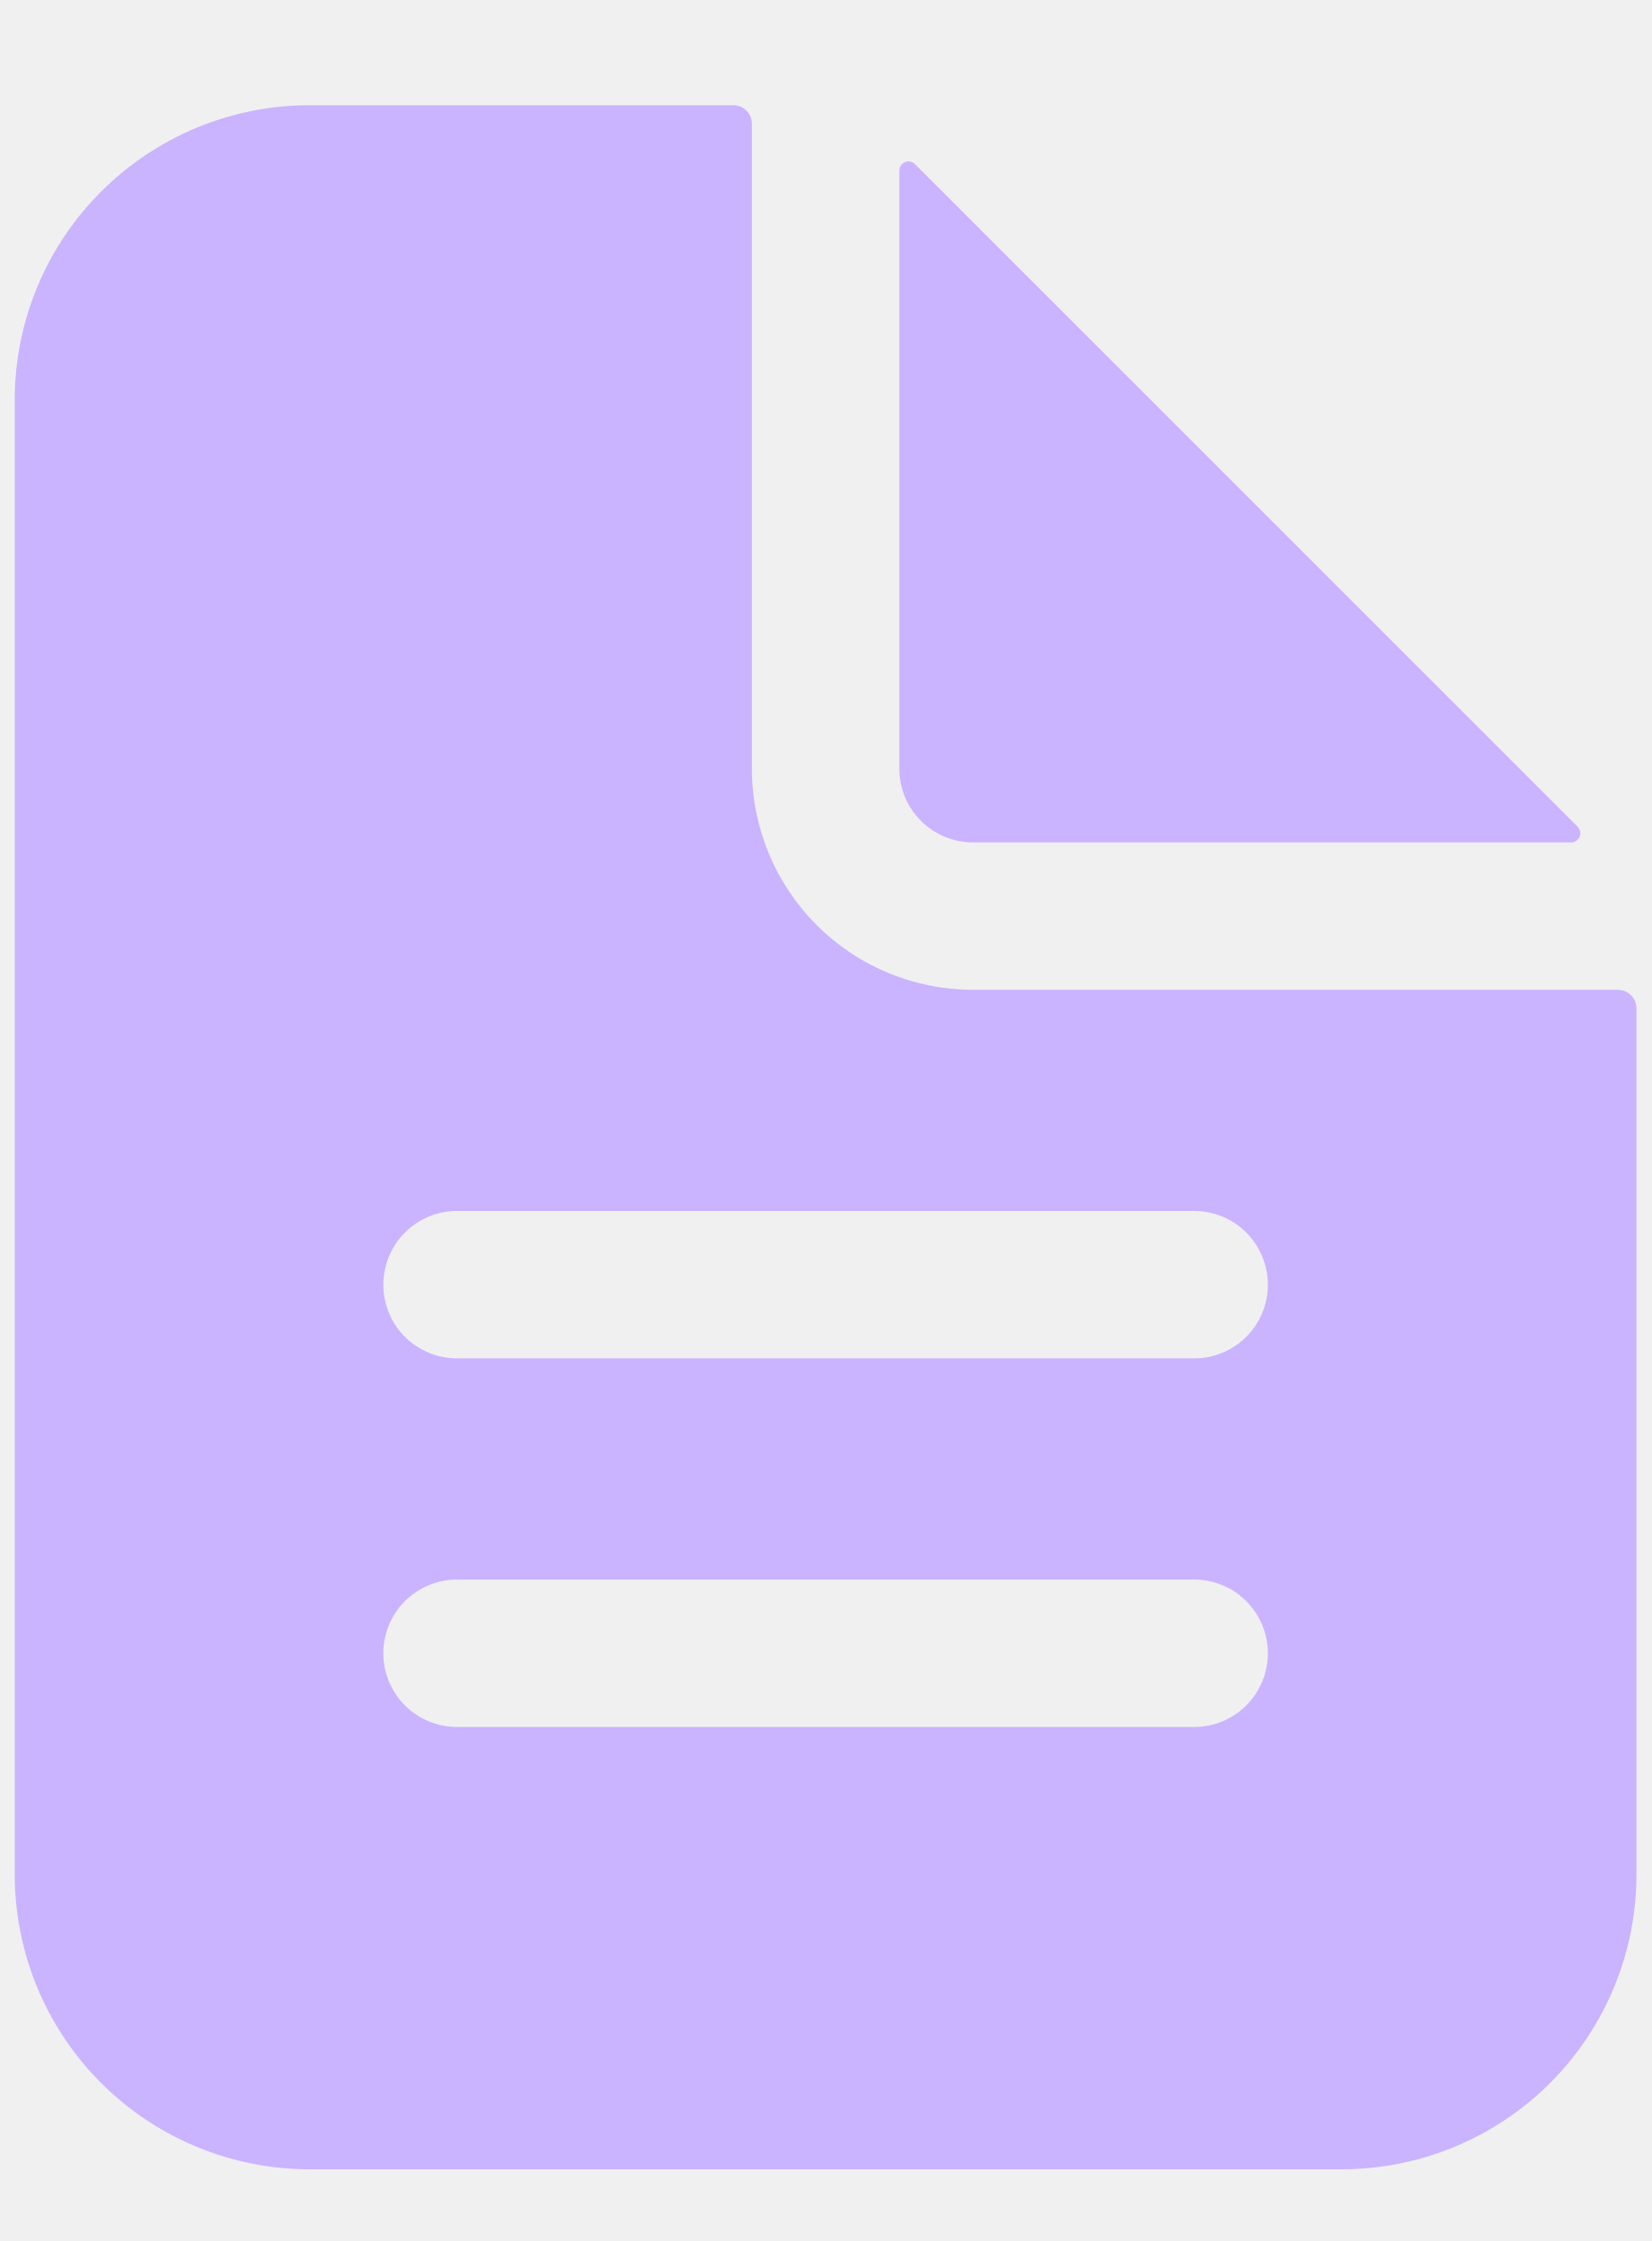
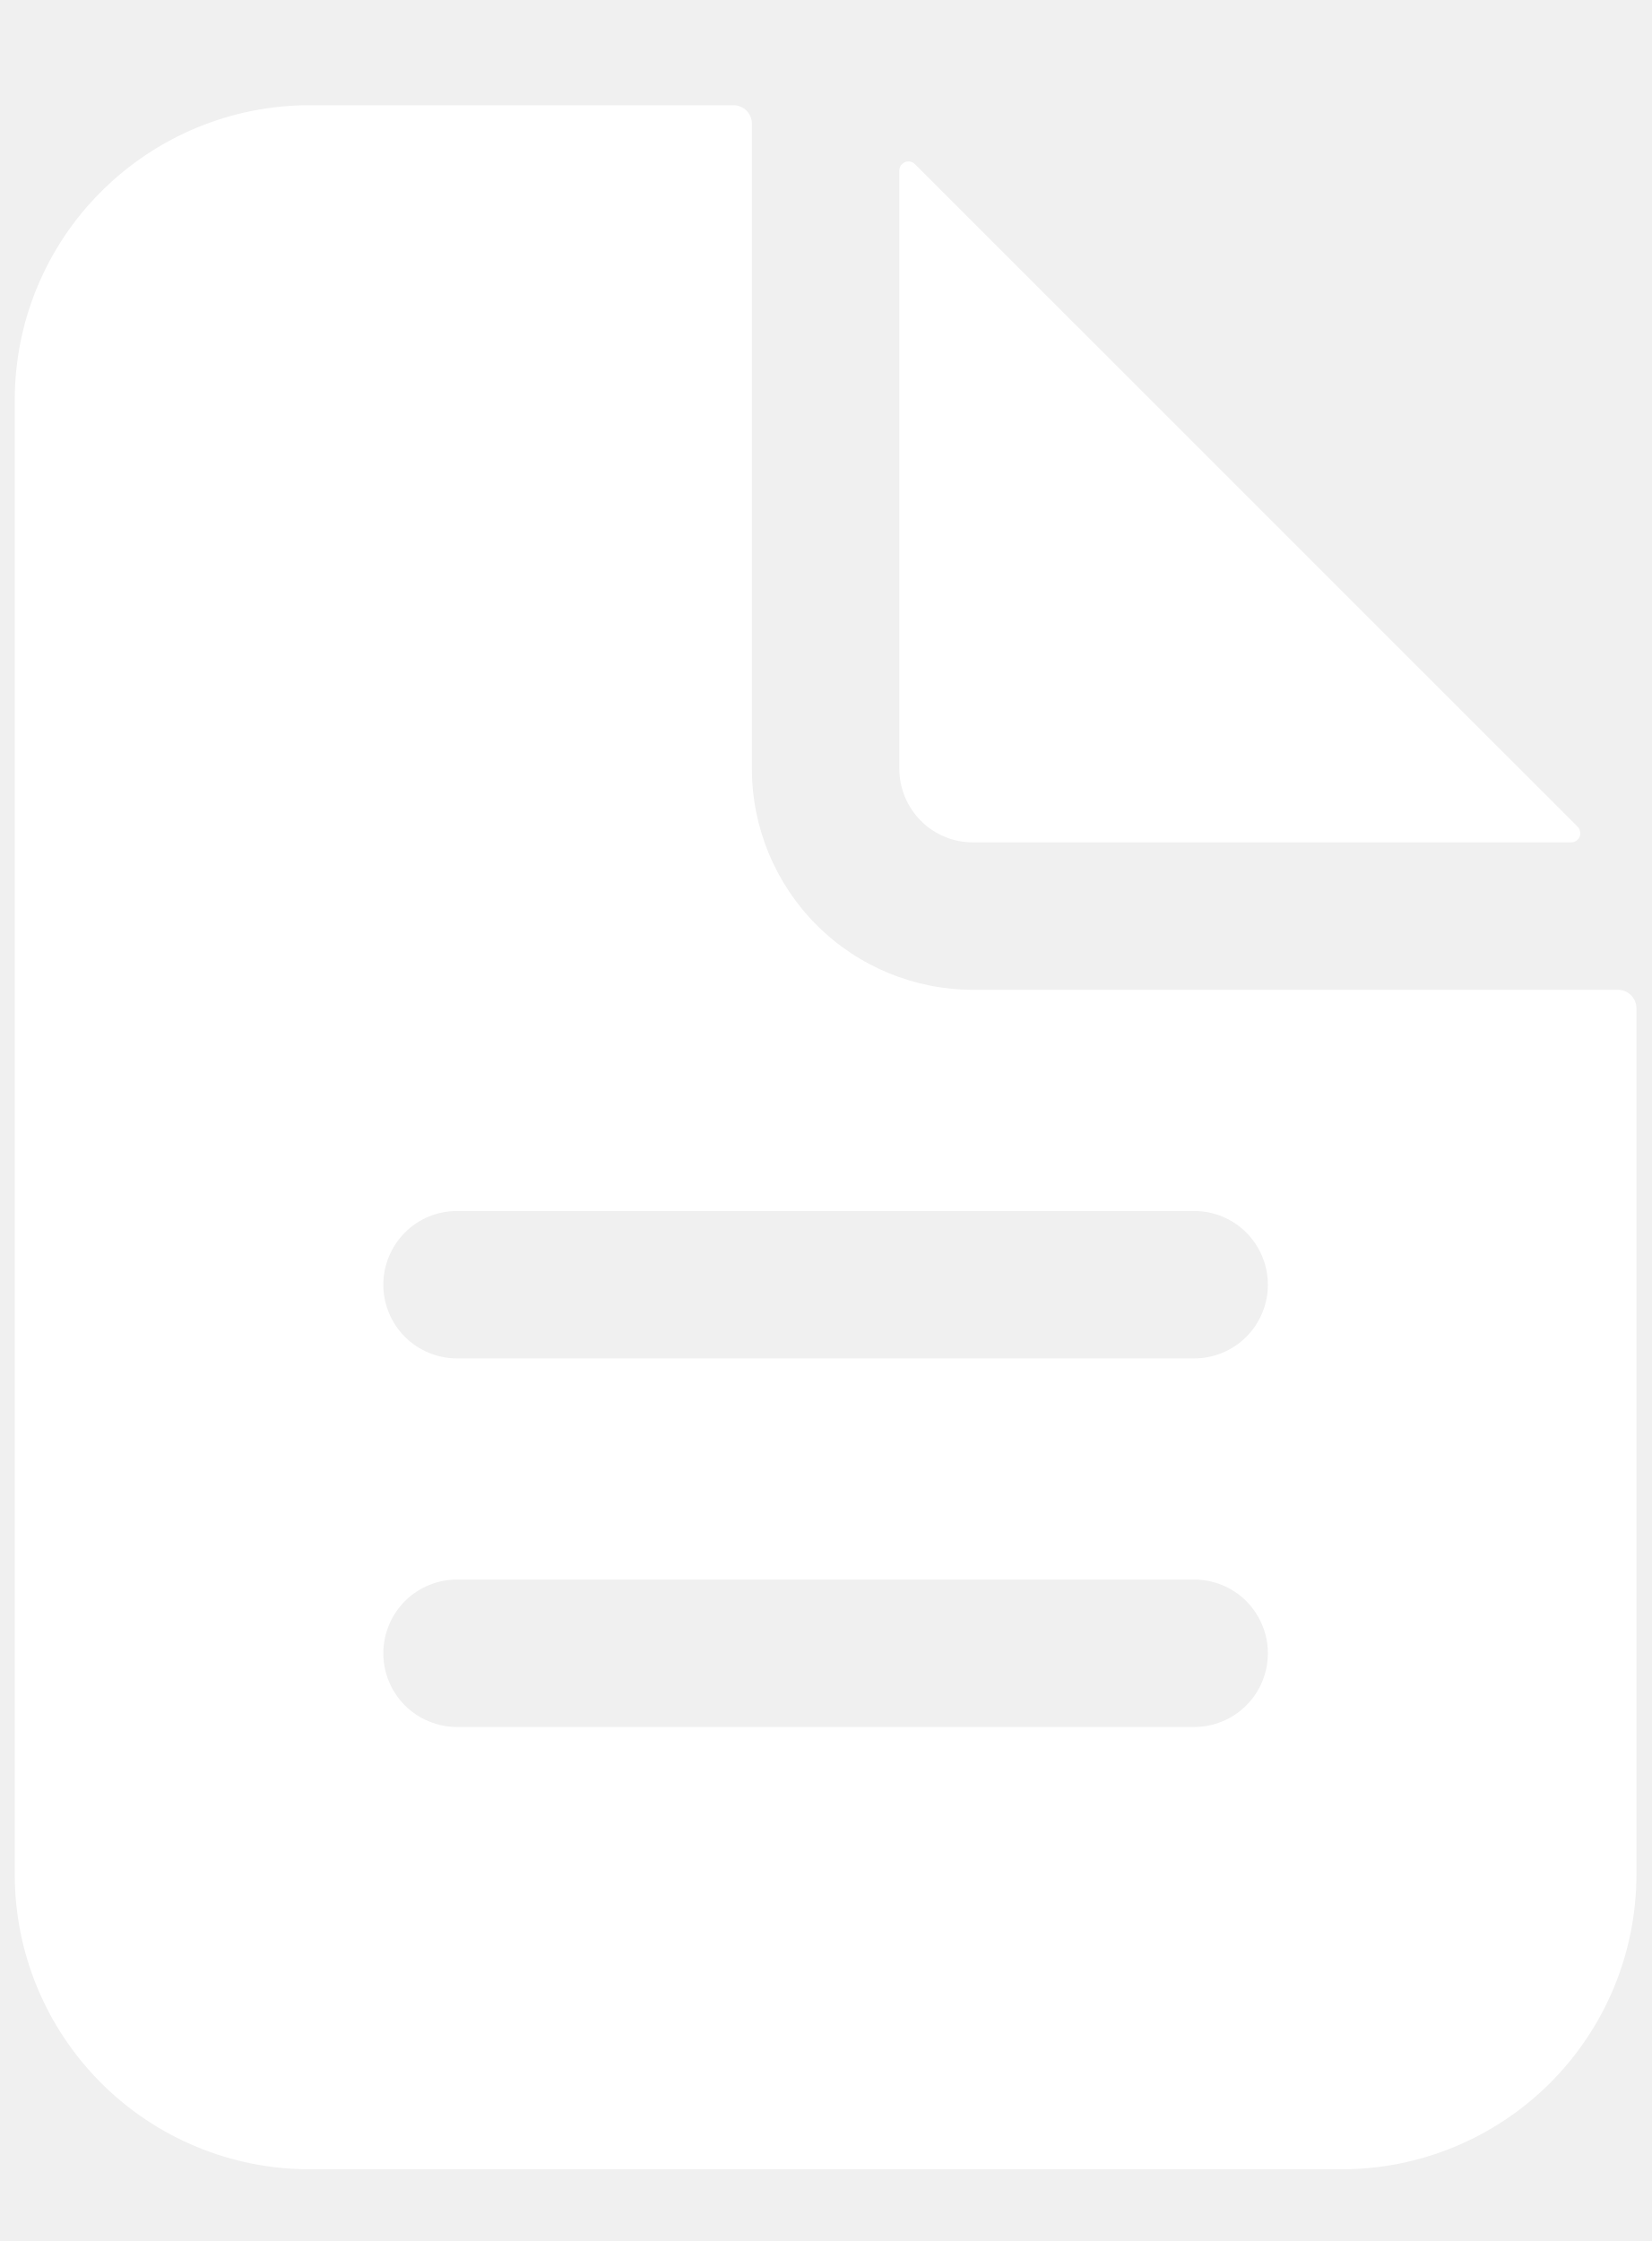
<svg xmlns="http://www.w3.org/2000/svg" width="14" height="19" viewBox="0 0 14 19" fill="none">
-   <path d="M13.719 8.392H8.25C7.753 8.392 7.276 8.195 6.924 7.843C6.573 7.492 6.375 7.015 6.375 6.517V1.049C6.375 1.007 6.359 0.967 6.329 0.938C6.3 0.909 6.26 0.892 6.219 0.892H2.625C1.962 0.892 1.326 1.156 0.857 1.625C0.388 2.093 0.125 2.729 0.125 3.392V15.892C0.125 16.555 0.388 17.191 0.857 17.66C1.326 18.129 1.962 18.392 2.625 18.392H11.375C12.038 18.392 12.674 18.129 13.143 17.66C13.612 17.191 13.875 16.555 13.875 15.892V8.549C13.875 8.507 13.858 8.467 13.829 8.438C13.8 8.409 13.76 8.392 13.719 8.392ZM10.125 14.642H3.875C3.709 14.642 3.55 14.576 3.433 14.459C3.316 14.342 3.25 14.183 3.25 14.017C3.25 13.852 3.316 13.693 3.433 13.575C3.55 13.458 3.709 13.392 3.875 13.392H10.125C10.291 13.392 10.45 13.458 10.567 13.575C10.684 13.693 10.75 13.852 10.75 14.017C10.75 14.183 10.684 14.342 10.567 14.459C10.45 14.576 10.291 14.642 10.125 14.642ZM10.125 11.517H3.875C3.709 11.517 3.55 11.451 3.433 11.334C3.316 11.217 3.25 11.058 3.25 10.892C3.25 10.727 3.316 10.568 3.433 10.45C3.55 10.333 3.709 10.267 3.875 10.267H10.125C10.291 10.267 10.45 10.333 10.567 10.45C10.684 10.568 10.75 10.727 10.75 10.892C10.75 11.058 10.684 11.217 10.567 11.334C10.45 11.451 10.291 11.517 10.125 11.517Z" fill="#CAB3FF" />
-   <path d="M13.376 7.009L7.758 1.392C7.747 1.381 7.733 1.373 7.718 1.37C7.703 1.367 7.688 1.369 7.673 1.375C7.659 1.381 7.647 1.391 7.638 1.403C7.63 1.416 7.625 1.431 7.625 1.447V6.517C7.625 6.683 7.691 6.842 7.808 6.959C7.925 7.077 8.084 7.142 8.25 7.142H13.321C13.336 7.142 13.351 7.138 13.364 7.129C13.377 7.121 13.387 7.108 13.393 7.094C13.399 7.08 13.4 7.064 13.397 7.049C13.394 7.034 13.387 7.02 13.376 7.009Z" fill="#CAB3FF" />
+   <path d="M13.719 8.392H8.25C7.753 8.392 7.276 8.195 6.924 7.843C6.573 7.492 6.375 7.015 6.375 6.517V1.049C6.375 1.007 6.359 0.967 6.329 0.938C6.3 0.909 6.26 0.892 6.219 0.892H2.625C1.962 0.892 1.326 1.156 0.857 1.625C0.388 2.093 0.125 2.729 0.125 3.392V15.892C0.125 16.555 0.388 17.191 0.857 17.66C1.326 18.129 1.962 18.392 2.625 18.392H11.375C12.038 18.392 12.674 18.129 13.143 17.66C13.612 17.191 13.875 16.555 13.875 15.892V8.549C13.875 8.507 13.858 8.467 13.829 8.438C13.8 8.409 13.76 8.392 13.719 8.392ZM10.125 14.642H3.875C3.709 14.642 3.55 14.576 3.433 14.459C3.316 14.342 3.25 14.183 3.25 14.017C3.25 13.852 3.316 13.693 3.433 13.575C3.55 13.458 3.709 13.392 3.875 13.392H10.125C10.291 13.392 10.45 13.458 10.567 13.575C10.684 13.693 10.75 13.852 10.75 14.017C10.75 14.183 10.684 14.342 10.567 14.459C10.45 14.576 10.291 14.642 10.125 14.642ZM10.125 11.517H3.875C3.709 11.517 3.55 11.451 3.433 11.334C3.316 11.217 3.25 11.058 3.25 10.892C3.25 10.727 3.316 10.568 3.433 10.45C3.55 10.333 3.709 10.267 3.875 10.267H10.125C10.291 10.267 10.45 10.333 10.567 10.45C10.684 10.568 10.75 10.727 10.75 10.892C10.75 11.058 10.684 11.217 10.567 11.334C10.45 11.451 10.291 11.517 10.125 11.517Z" fill="white" />
+   <path d="M13.376 7.009L7.758 1.392C7.747 1.381 7.733 1.373 7.718 1.37C7.703 1.367 7.688 1.369 7.673 1.375C7.659 1.381 7.647 1.391 7.638 1.403C7.63 1.416 7.625 1.431 7.625 1.447V6.517C7.625 6.683 7.691 6.842 7.808 6.959C7.925 7.077 8.084 7.142 8.25 7.142H13.321C13.336 7.142 13.351 7.138 13.364 7.129C13.377 7.121 13.387 7.108 13.393 7.094C13.399 7.08 13.4 7.064 13.397 7.049C13.394 7.034 13.387 7.02 13.376 7.009Z" fill="white" />
</svg>
